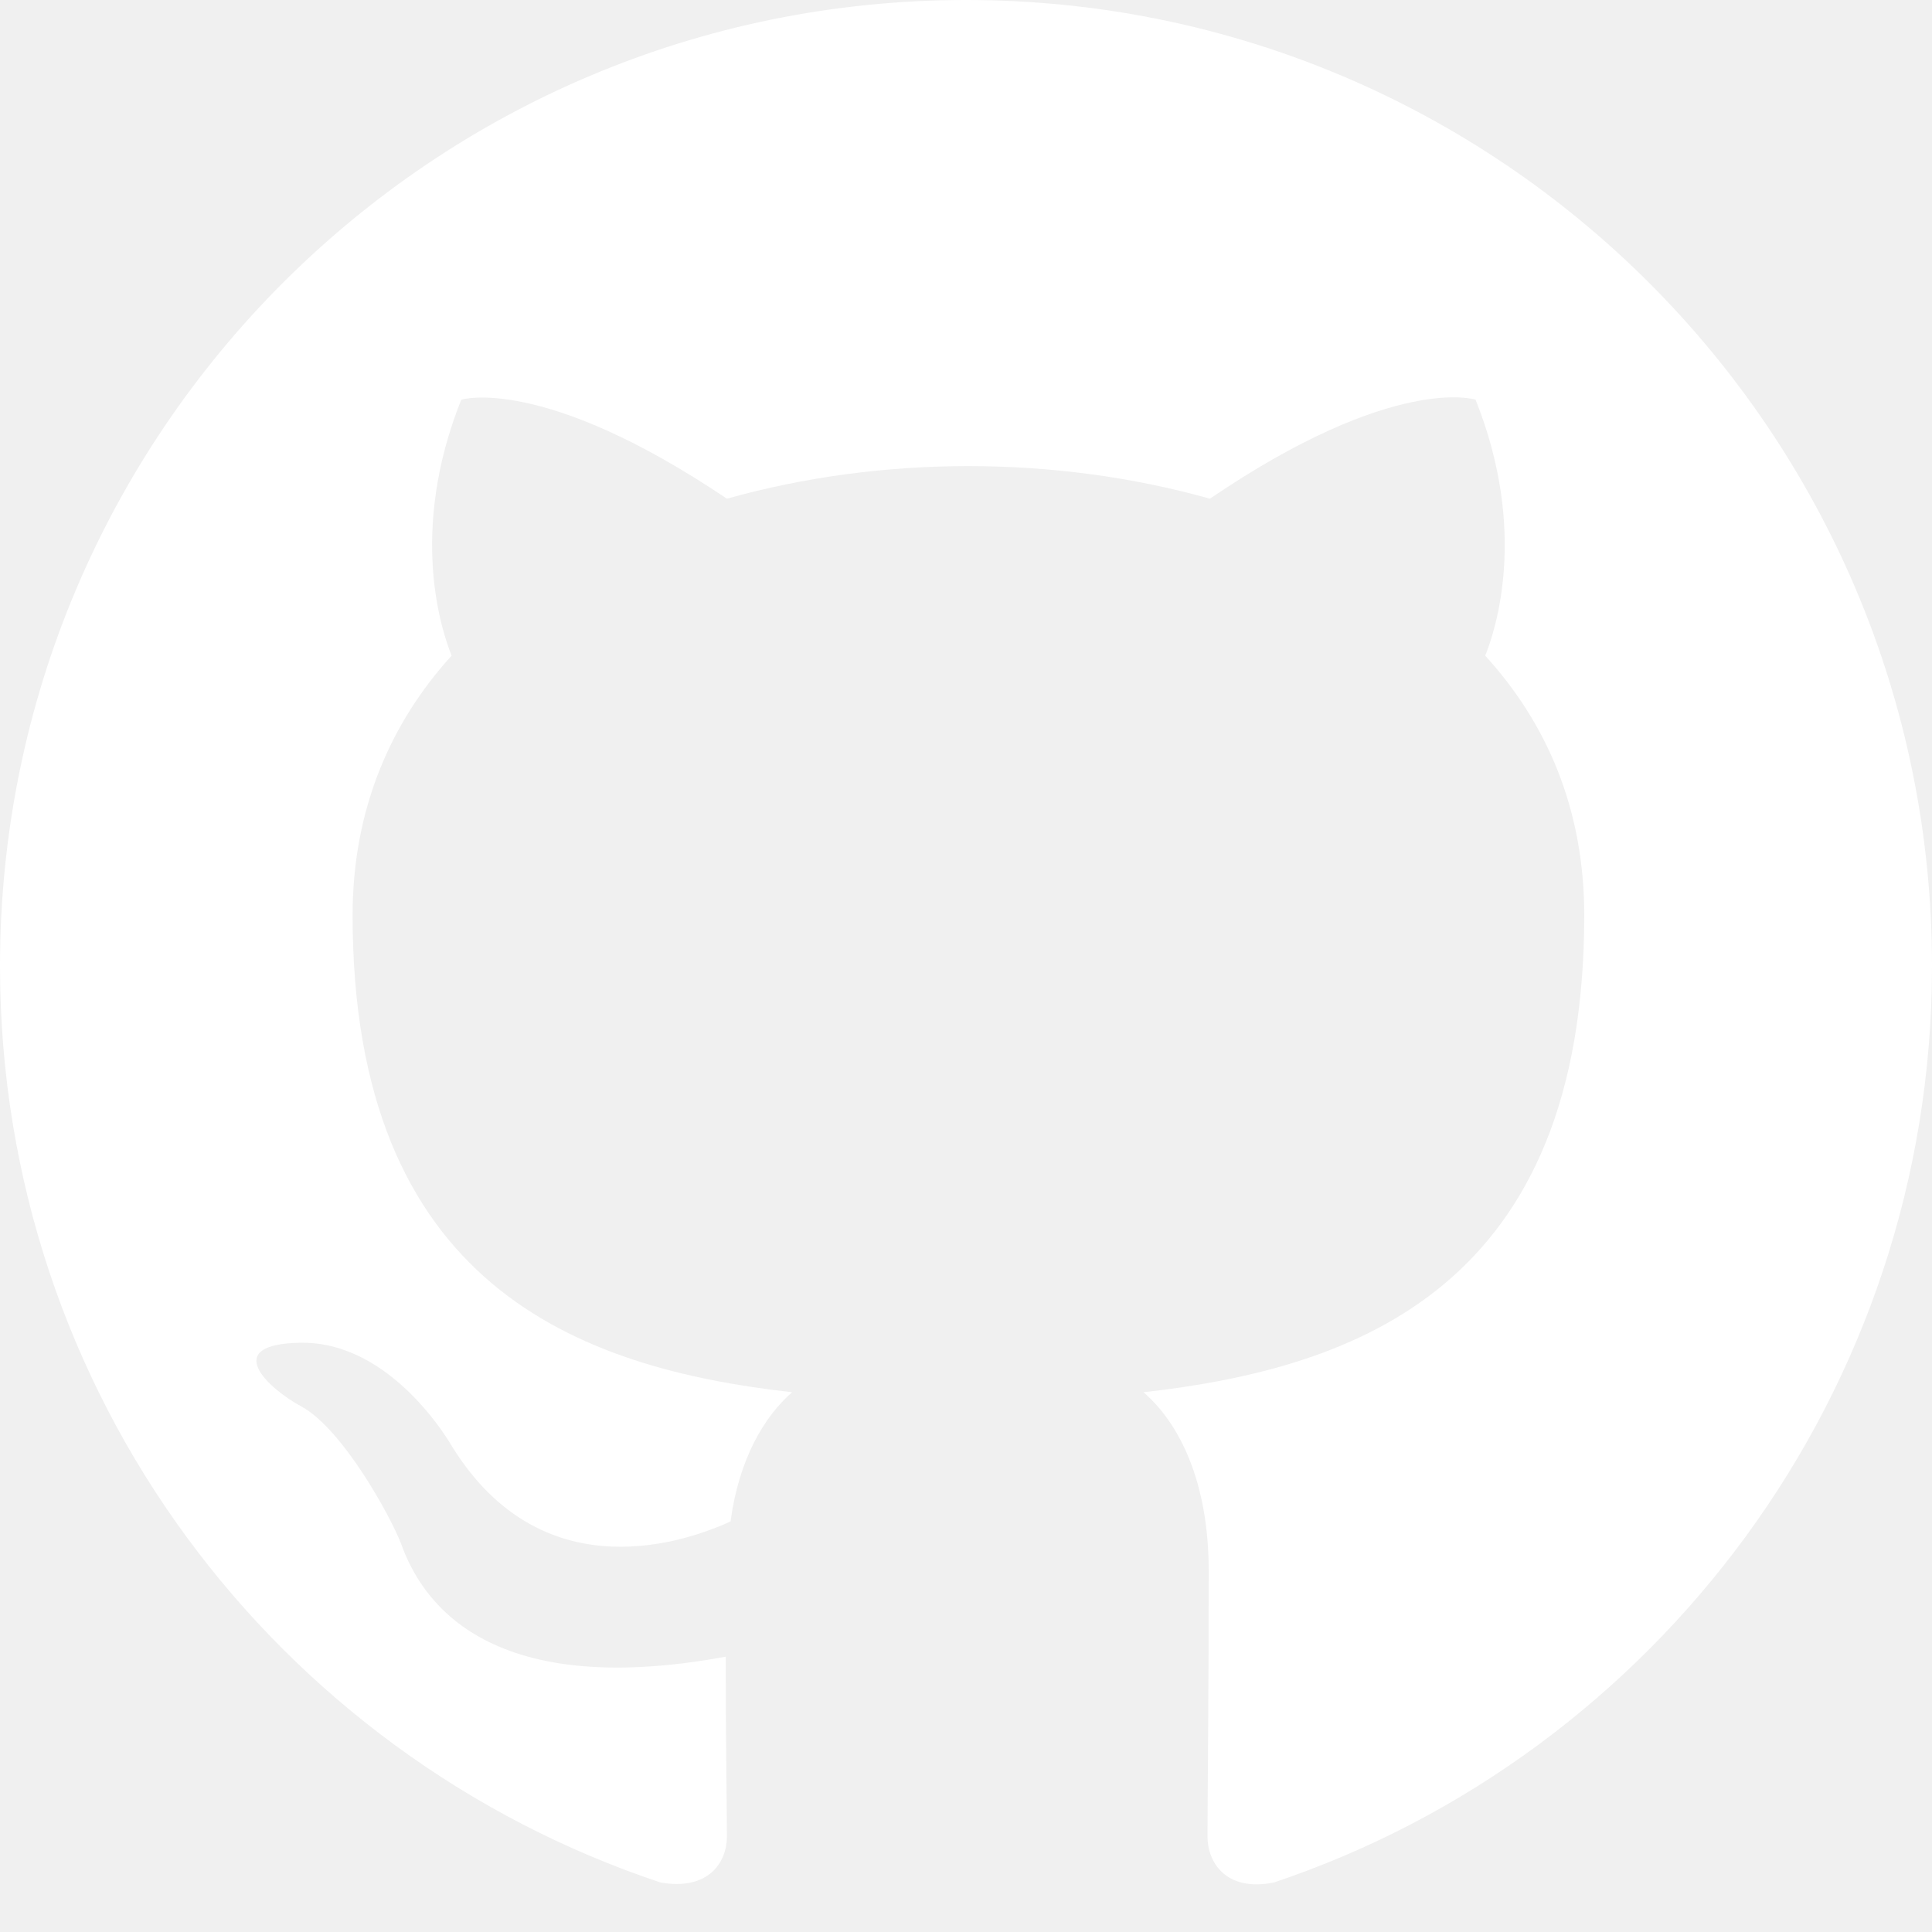
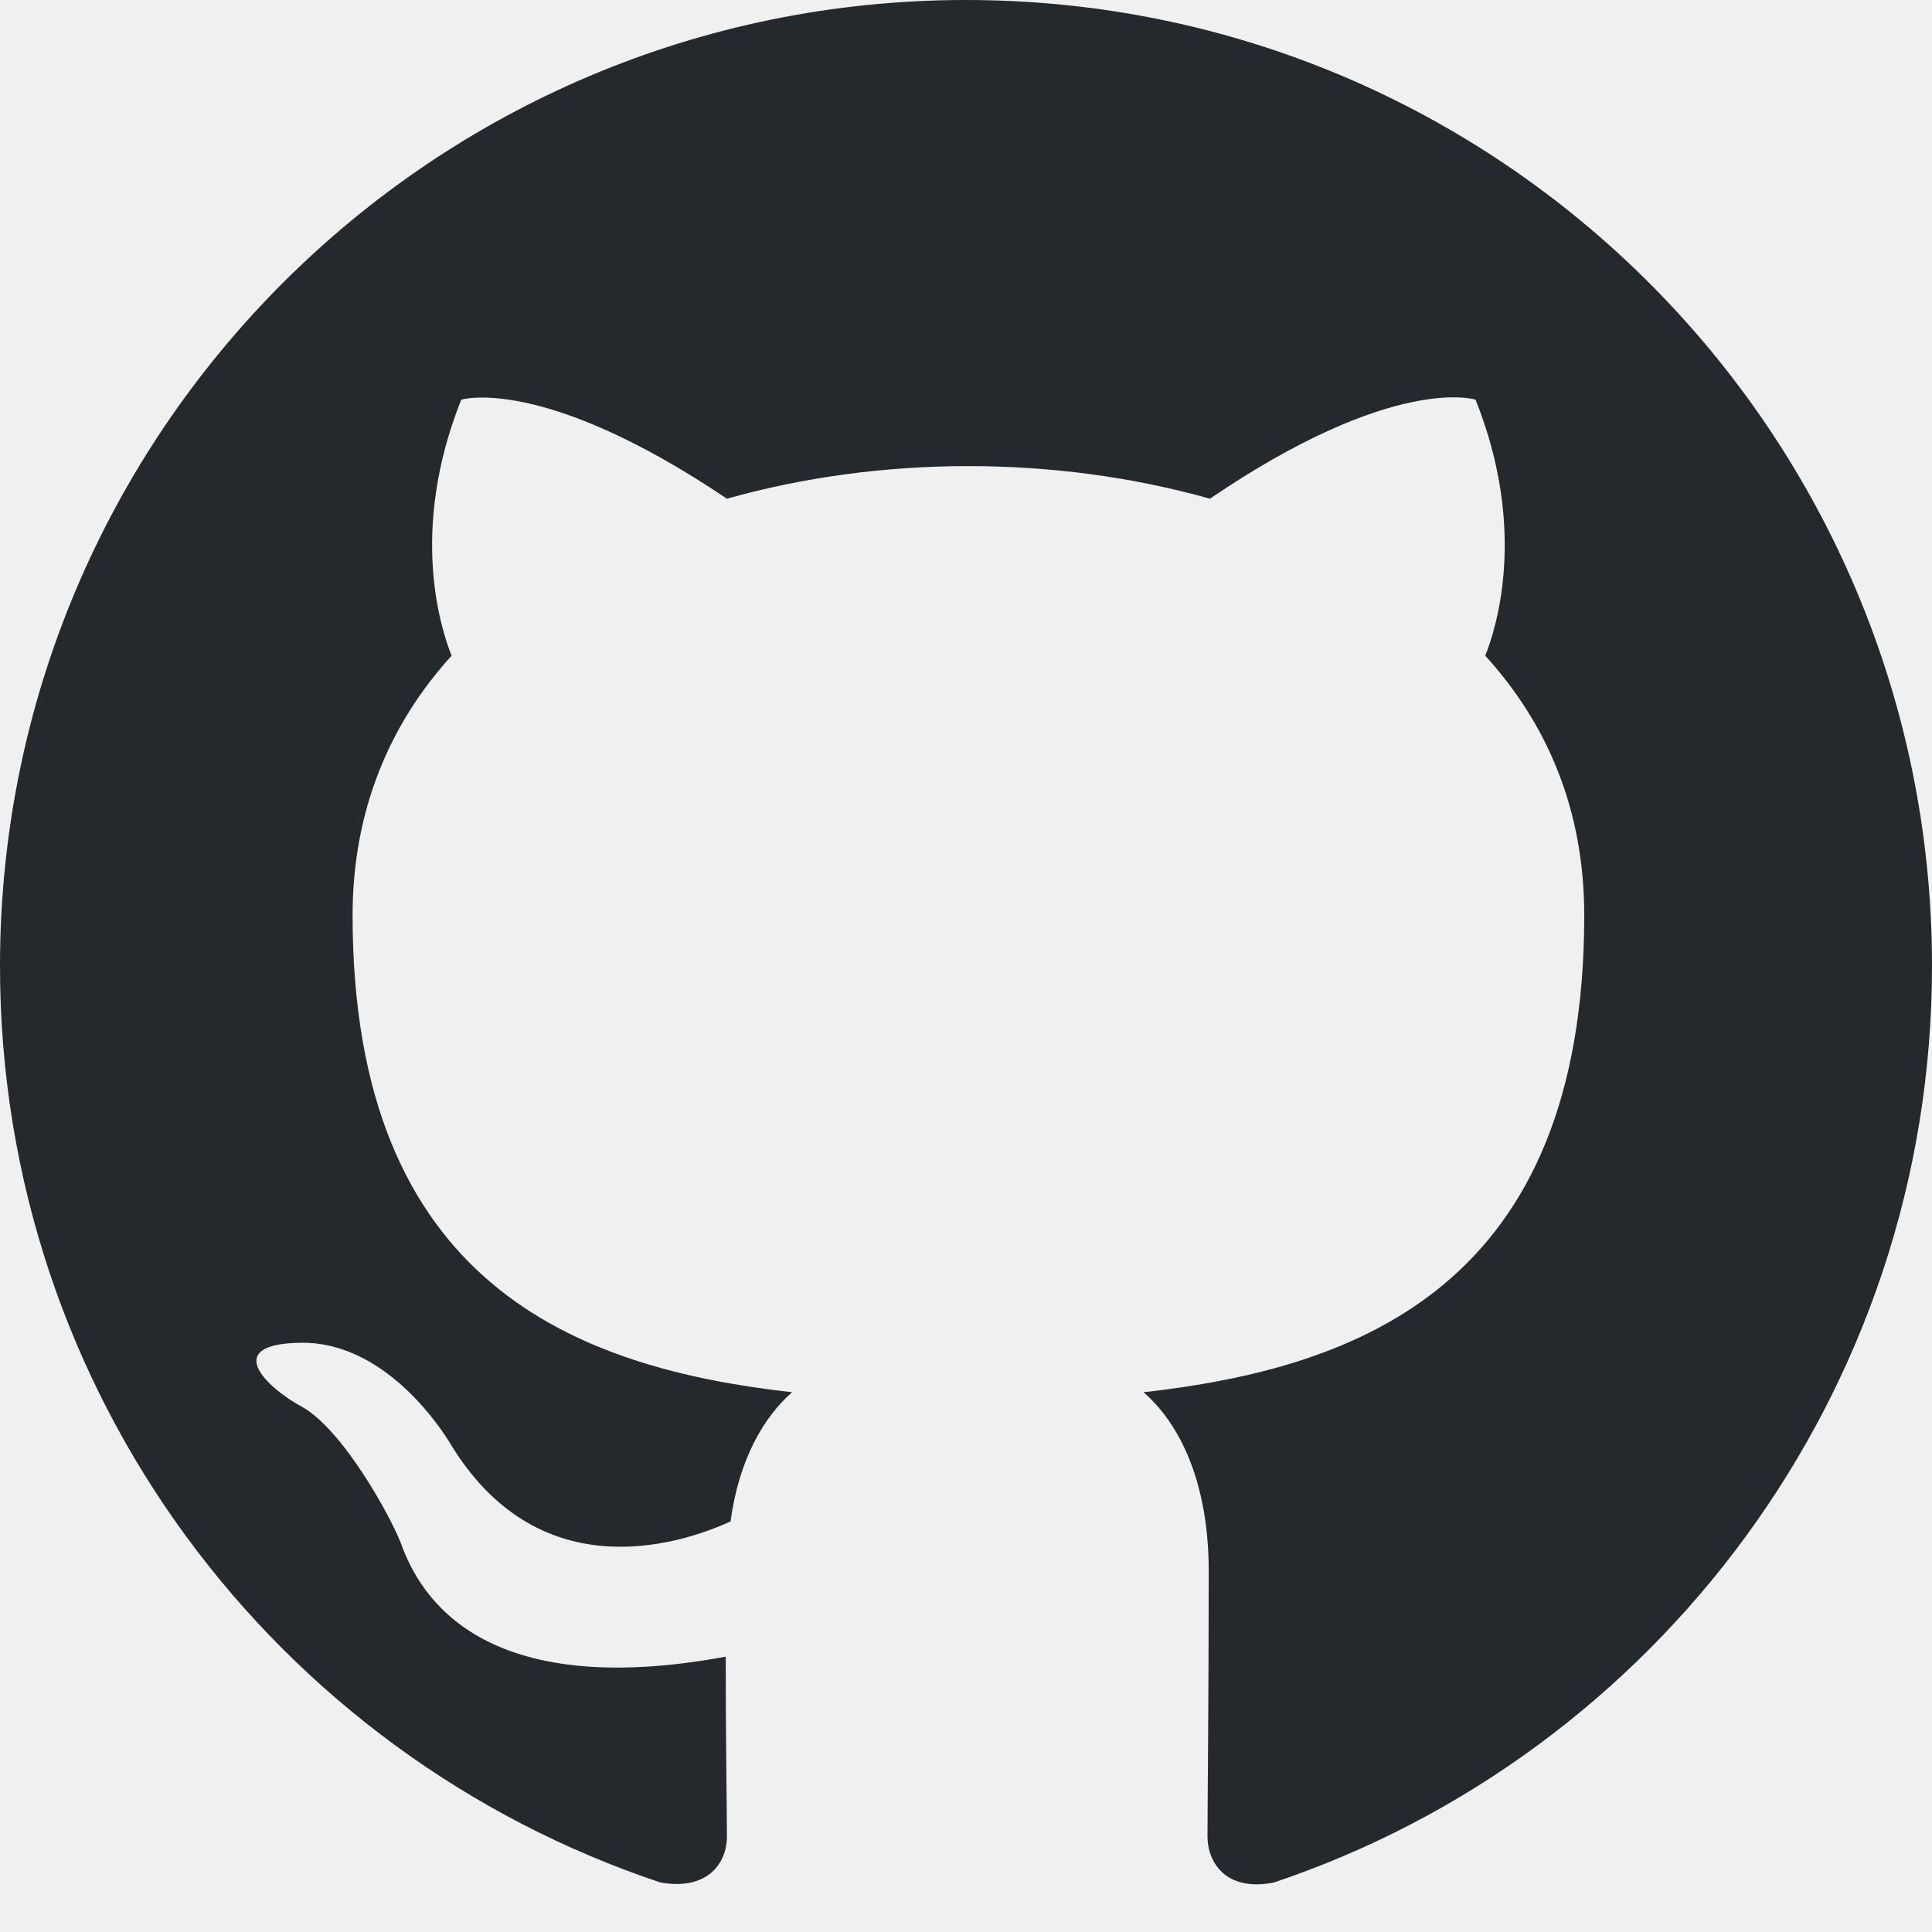
<svg xmlns="http://www.w3.org/2000/svg" width="32" height="32" viewBox="0 0 32 32" fill="none">
-   <path fill-rule="evenodd" clip-rule="evenodd" d="M16 0C7.16 0 0 7.16 0 16C0 23.08 4.58 29.06 10.94 31.18C11.74 31.32 12.04 30.84 12.04 30.42C12.04 30.04 12.02 28.78 12.02 27.44C8 28.18 6.96 26.46 6.64 25.56C6.46 25.1 5.68 23.68 5 23.3C4.44 23 3.64 22.26 4.98 22.24C6.24 22.22 7.14 23.4 7.44 23.88C8.88 26.3 11.18 25.62 12.1 25.2C12.24 24.16 12.66 23.46 13.12 23.06C9.56 22.66 5.84 21.28 5.84 15.16C5.84 13.42 6.46 11.98 7.48 10.86C7.32 10.46 6.76 8.82 7.64 6.62C7.64 6.62 8.98 6.2 12.04 8.26C13.32 7.9 14.68 7.72 16.04 7.72C17.4 7.72 18.76 7.9 20.04 8.26C23.1 6.18 24.44 6.62 24.44 6.62C25.32 8.82 24.76 10.46 24.6 10.86C25.62 11.98 26.24 13.4 26.24 15.16C26.24 21.3 22.5 22.66 18.94 23.06C19.52 23.56 20.02 24.52 20.02 26.02C20.02 28.16 20 29.88 20 30.42C20 30.84 20.3 31.34 21.1 31.18C27.42 29.06 32 23.06 32 16C32 7.16 24.84 0 16 0V0Z" fill="white" />
+   <path fill-rule="evenodd" clip-rule="evenodd" d="M16 0C7.16 0 0 7.16 0 16C0 23.08 4.58 29.06 10.94 31.18C11.74 31.32 12.04 30.84 12.04 30.42C12.04 30.04 12.02 28.78 12.02 27.44C8 28.18 6.96 26.46 6.64 25.56C6.46 25.1 5.68 23.68 5 23.3C4.44 23 3.64 22.26 4.98 22.24C6.24 22.22 7.14 23.4 7.44 23.88C8.88 26.3 11.18 25.62 12.1 25.2C12.24 24.16 12.66 23.46 13.12 23.06C9.56 22.66 5.84 21.28 5.84 15.16C5.84 13.42 6.46 11.98 7.48 10.86C7.32 10.46 6.76 8.82 7.64 6.62C7.64 6.62 8.98 6.2 12.04 8.26C13.32 7.9 14.68 7.72 16.04 7.72C17.4 7.72 18.76 7.9 20.04 8.26C23.1 6.18 24.44 6.62 24.44 6.62C25.32 8.82 24.76 10.46 24.6 10.86C25.62 11.98 26.24 13.4 26.24 15.16C26.24 21.3 22.5 22.66 18.94 23.06C19.52 23.56 20.02 24.52 20.02 26.02C20.02 28.16 20 29.88 20 30.42C20 30.84 20.3 31.34 21.1 31.18C27.42 29.06 32 23.06 32 16C32 7.16 24.84 0 16 0V0Z" fill="#24292e" />
</svg>
